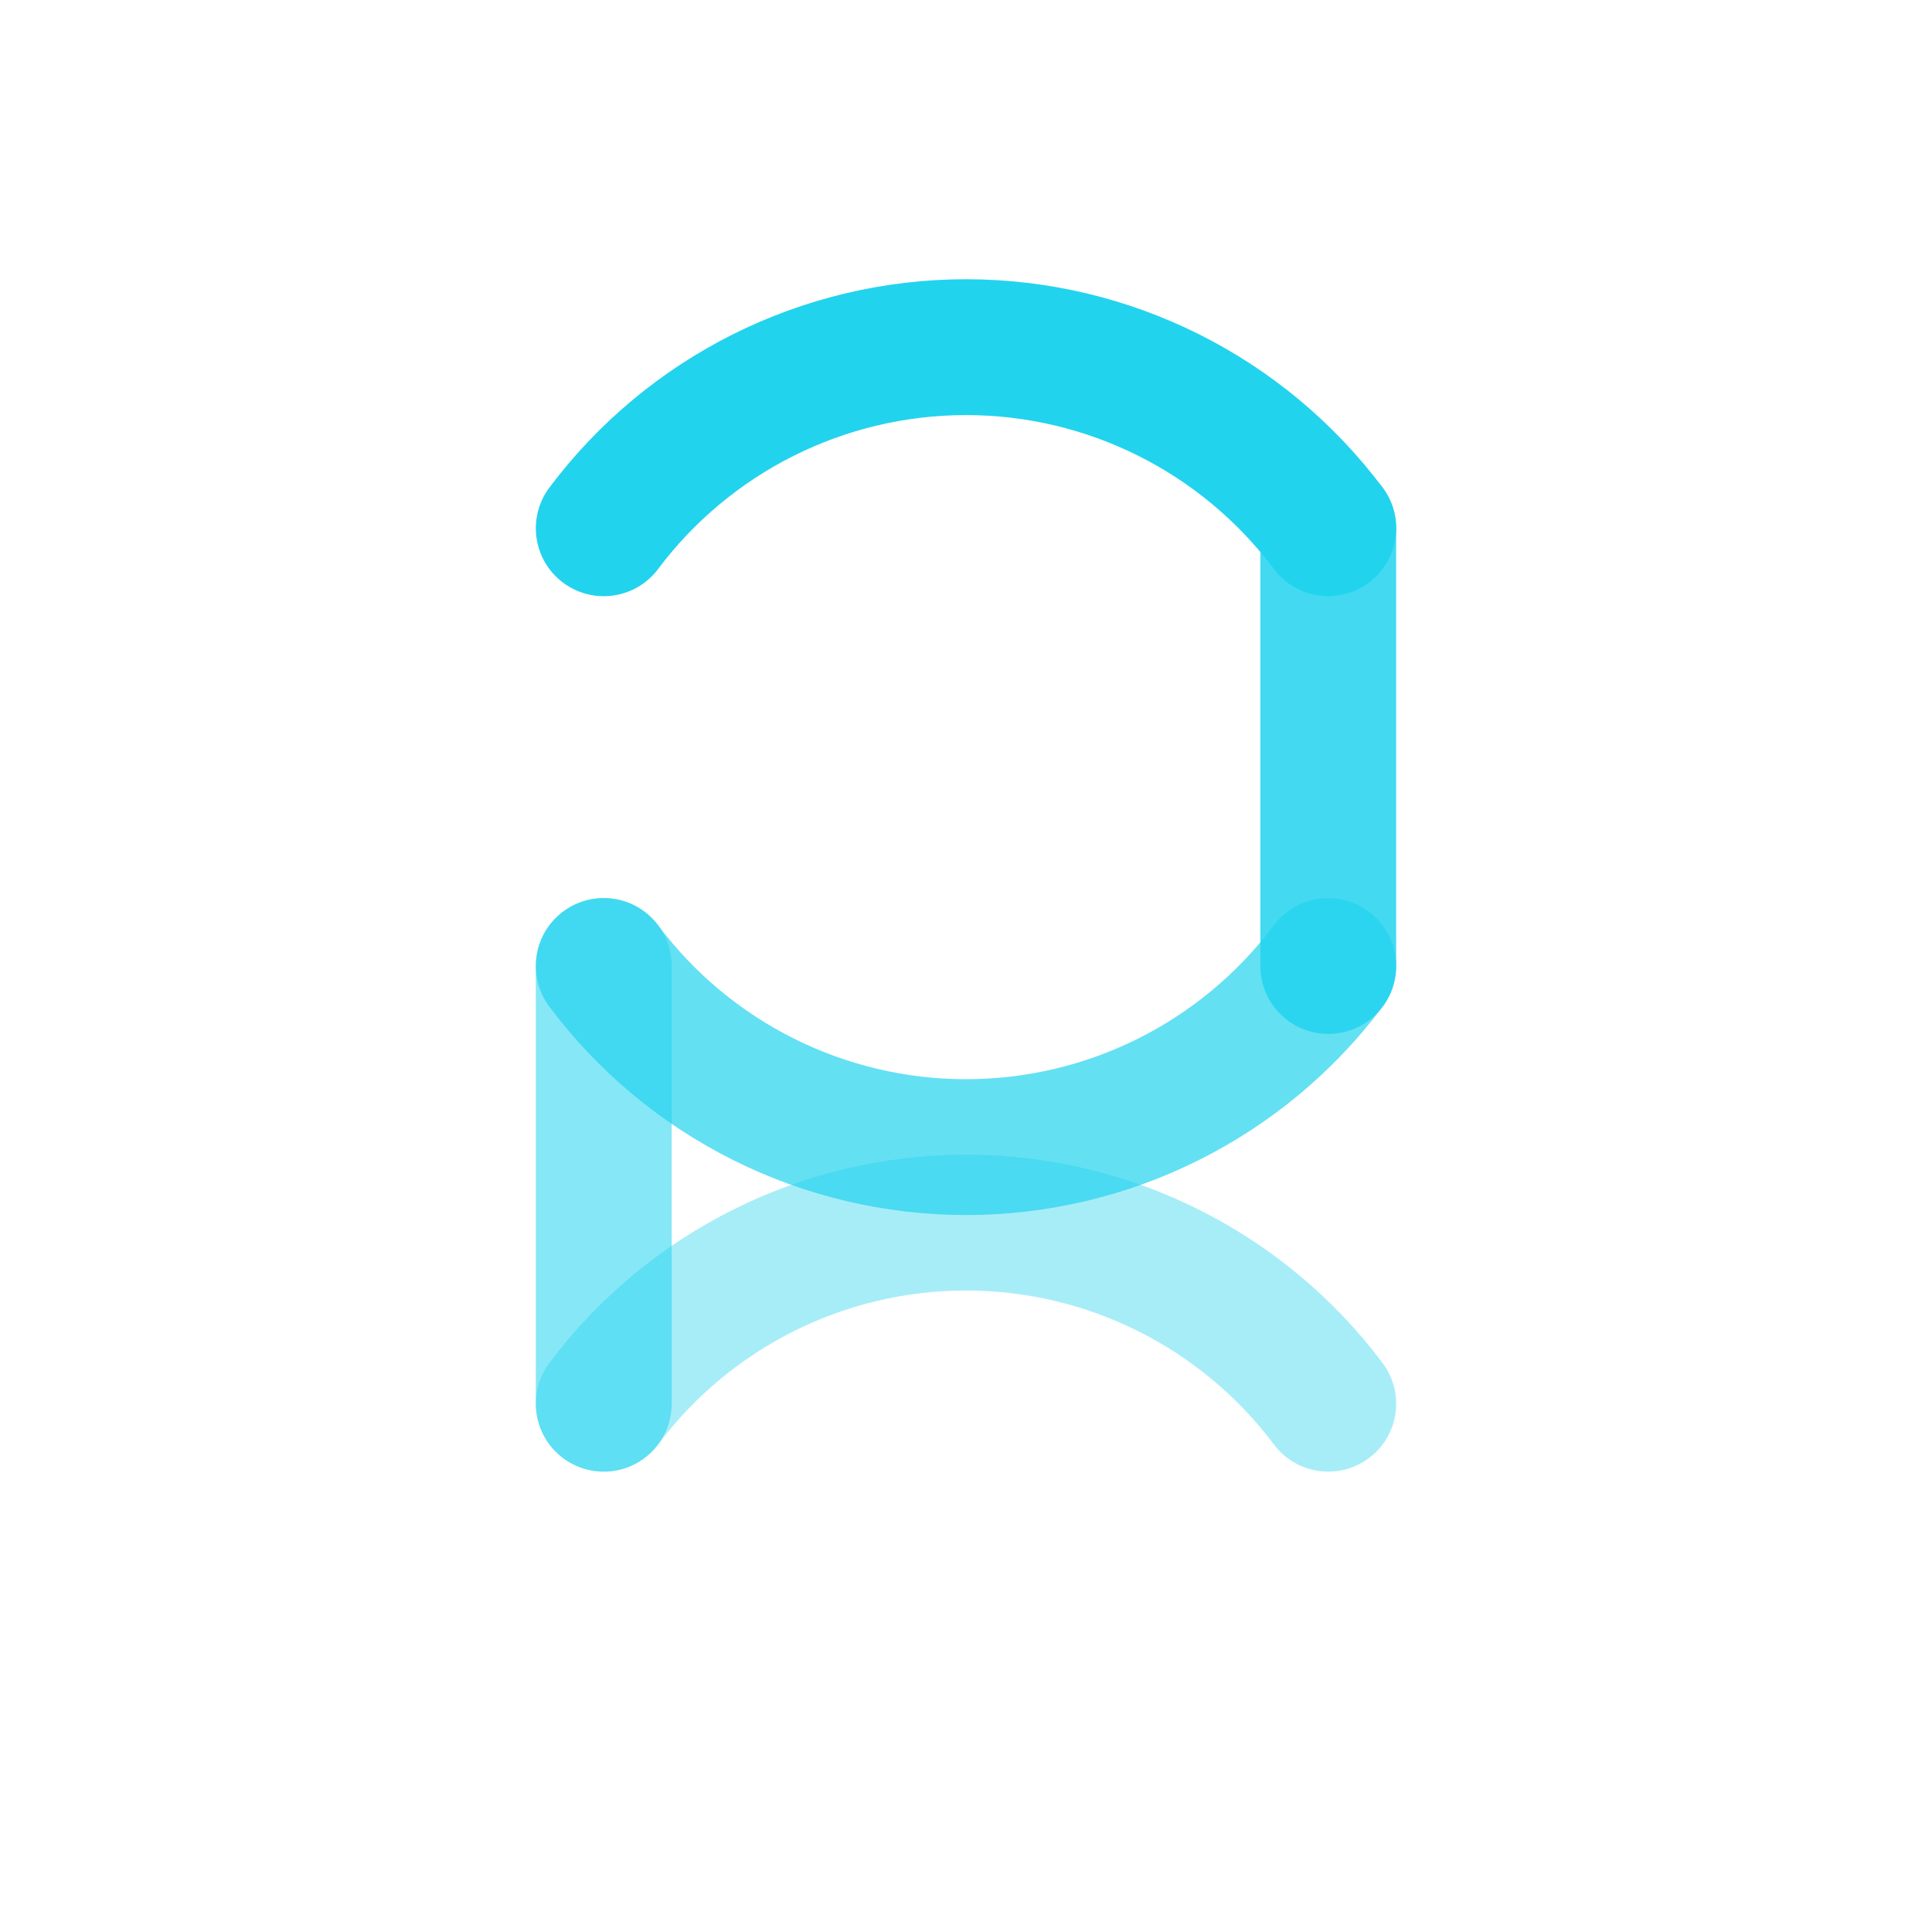
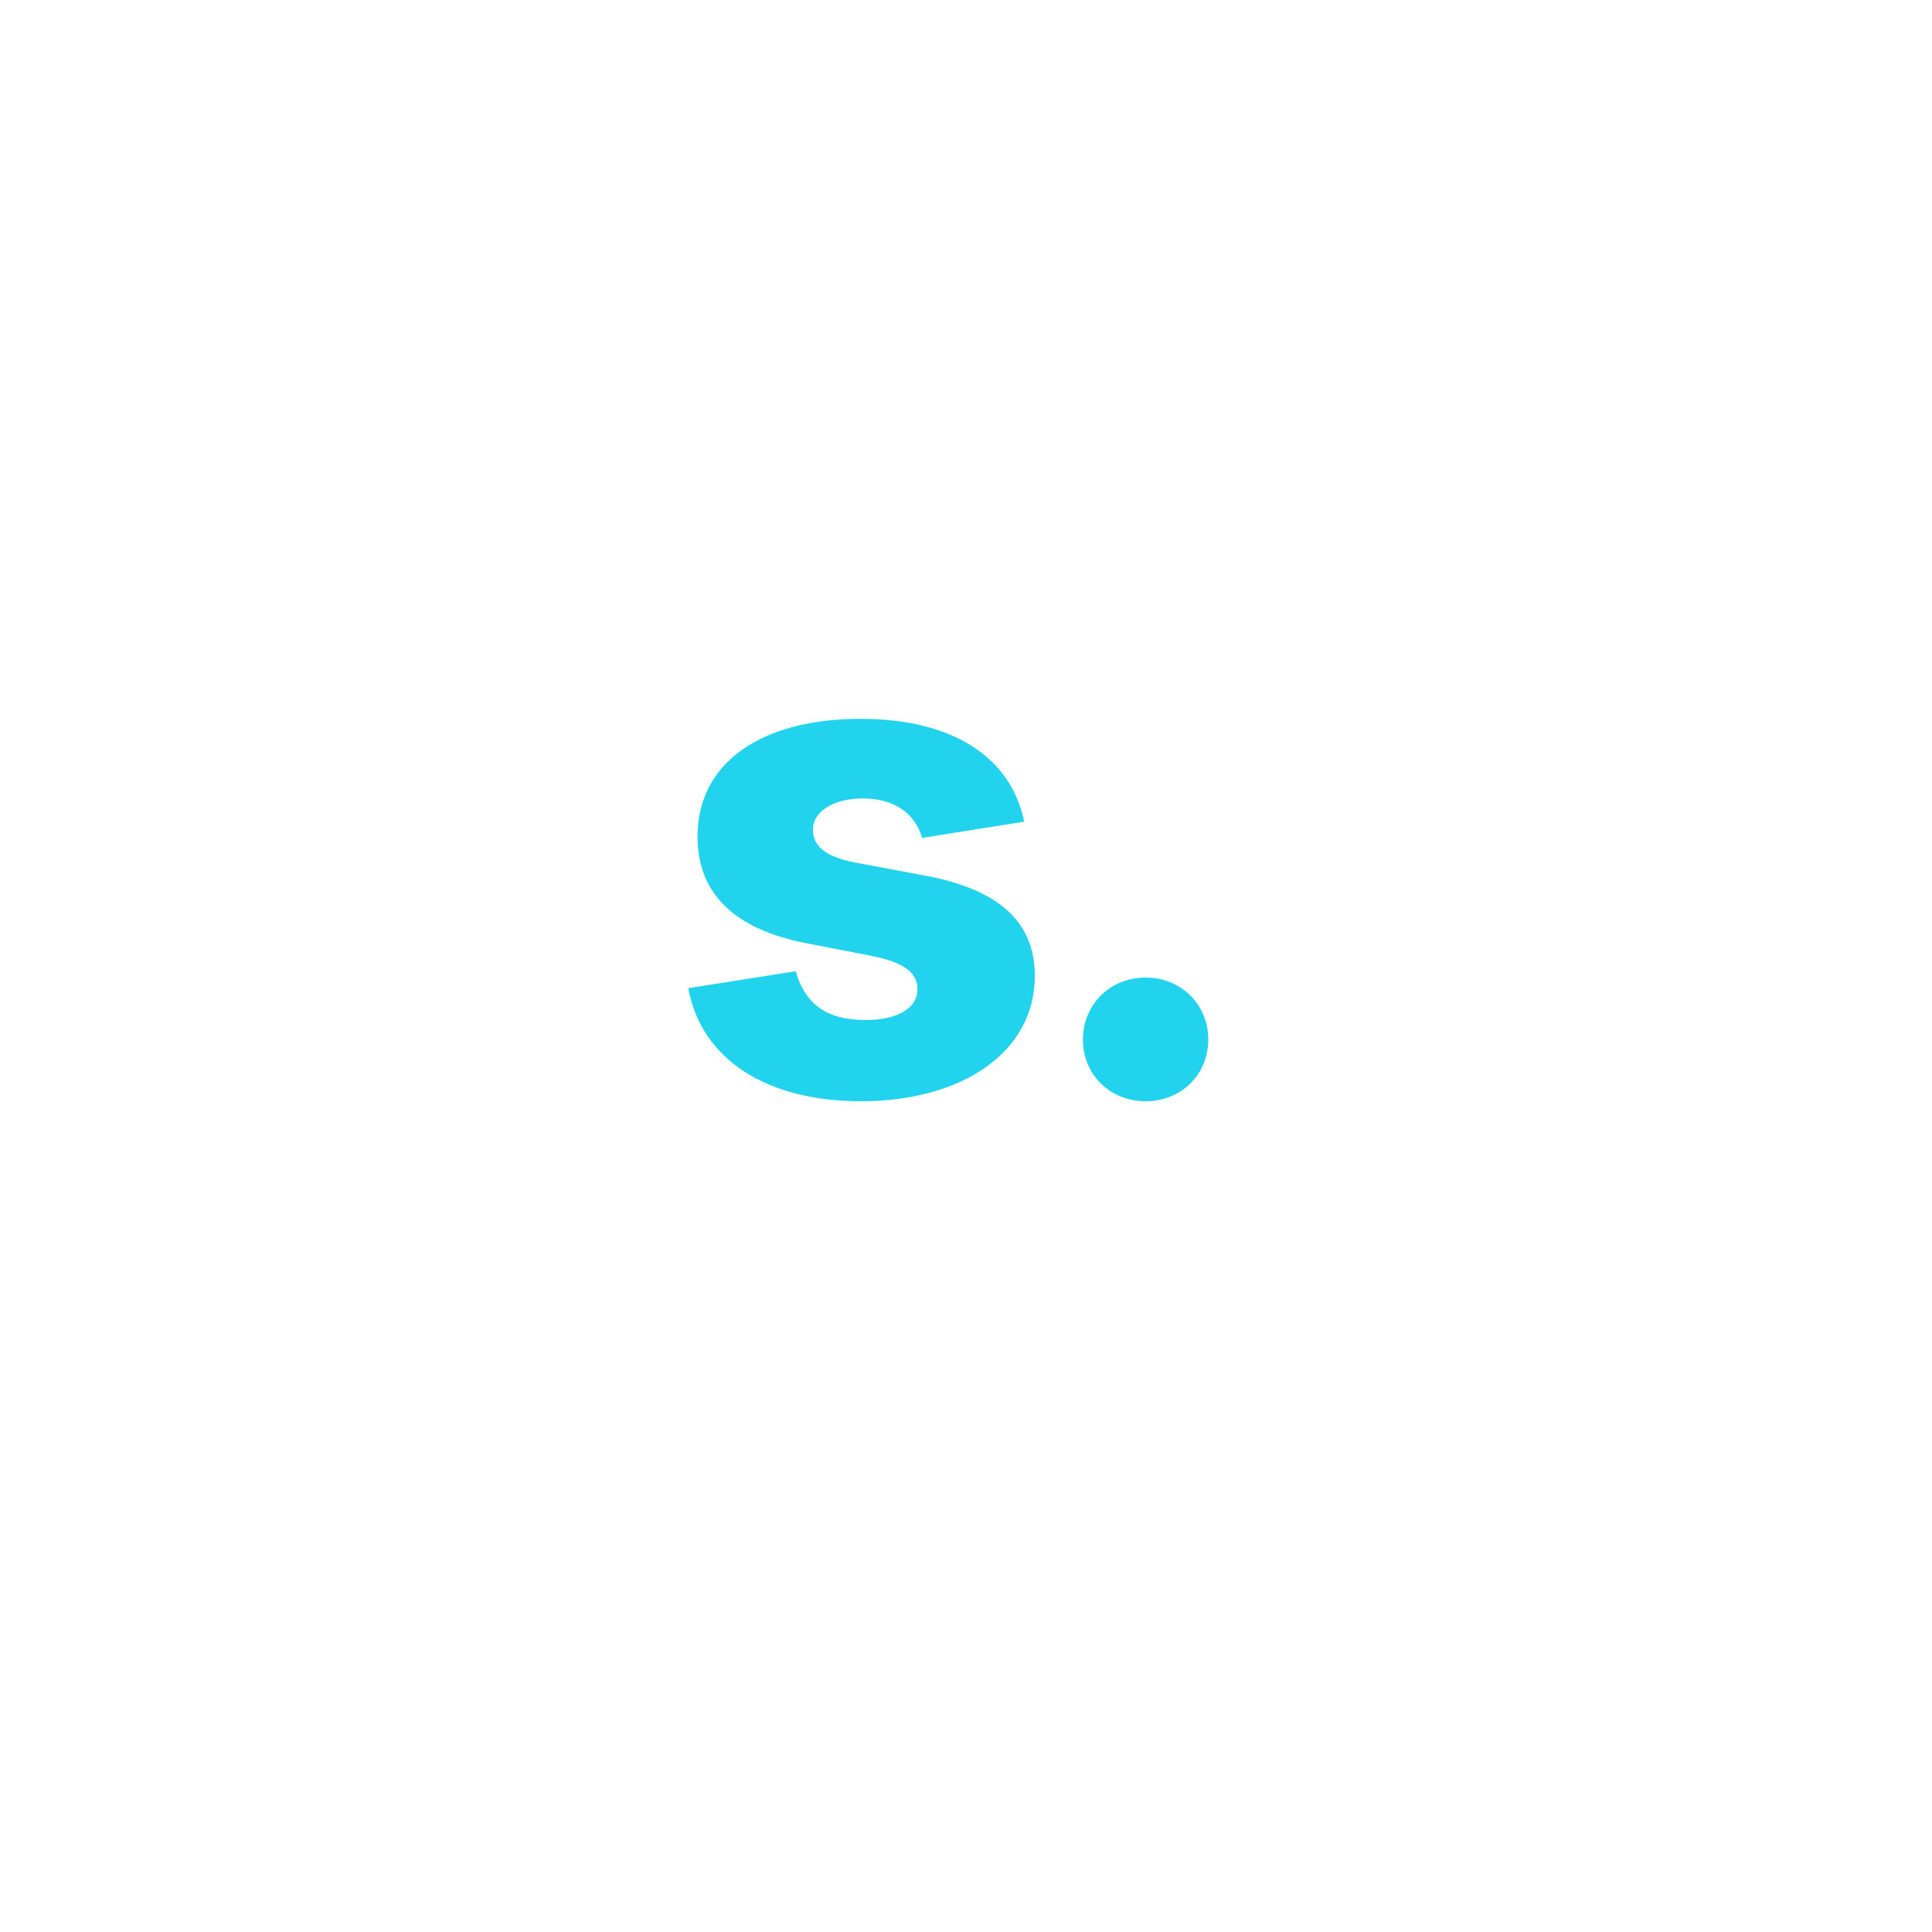
<svg xmlns="http://www.w3.org/2000/svg" viewBox="0 0 512 512" fill="none">
-   <path d="M 160 140 A 120 120 0 0 1 352 140" stroke="#22d3ee" stroke-width="36" stroke-linecap="round" fill="none" />
-   <path d="M 352 256 A 120 120 0 0 1 160 256" stroke="#22d3ee" stroke-width="36" stroke-linecap="round" fill="none" opacity="0.7" />
-   <path d="M 160 372 A 120 120 0 0 1 352 372" stroke="#22d3ee" stroke-width="36" stroke-linecap="round" fill="none" opacity="0.4" />
-   <line x1="352" y1="140" x2="352" y2="256" stroke="#22d3ee" stroke-width="36" stroke-linecap="round" opacity="0.85" />
-   <line x1="160" y1="256" x2="160" y2="372" stroke="#22d3ee" stroke-width="36" stroke-linecap="round" opacity="0.55" />
+   <text x="256" y="290" text-anchor="middle" font-family="Inter, -apple-system, Helvetica, Arial, sans-serif" font-size="180" font-weight="800" letter-spacing="-8" fill="#22d3ee">s.</text>
</svg>
